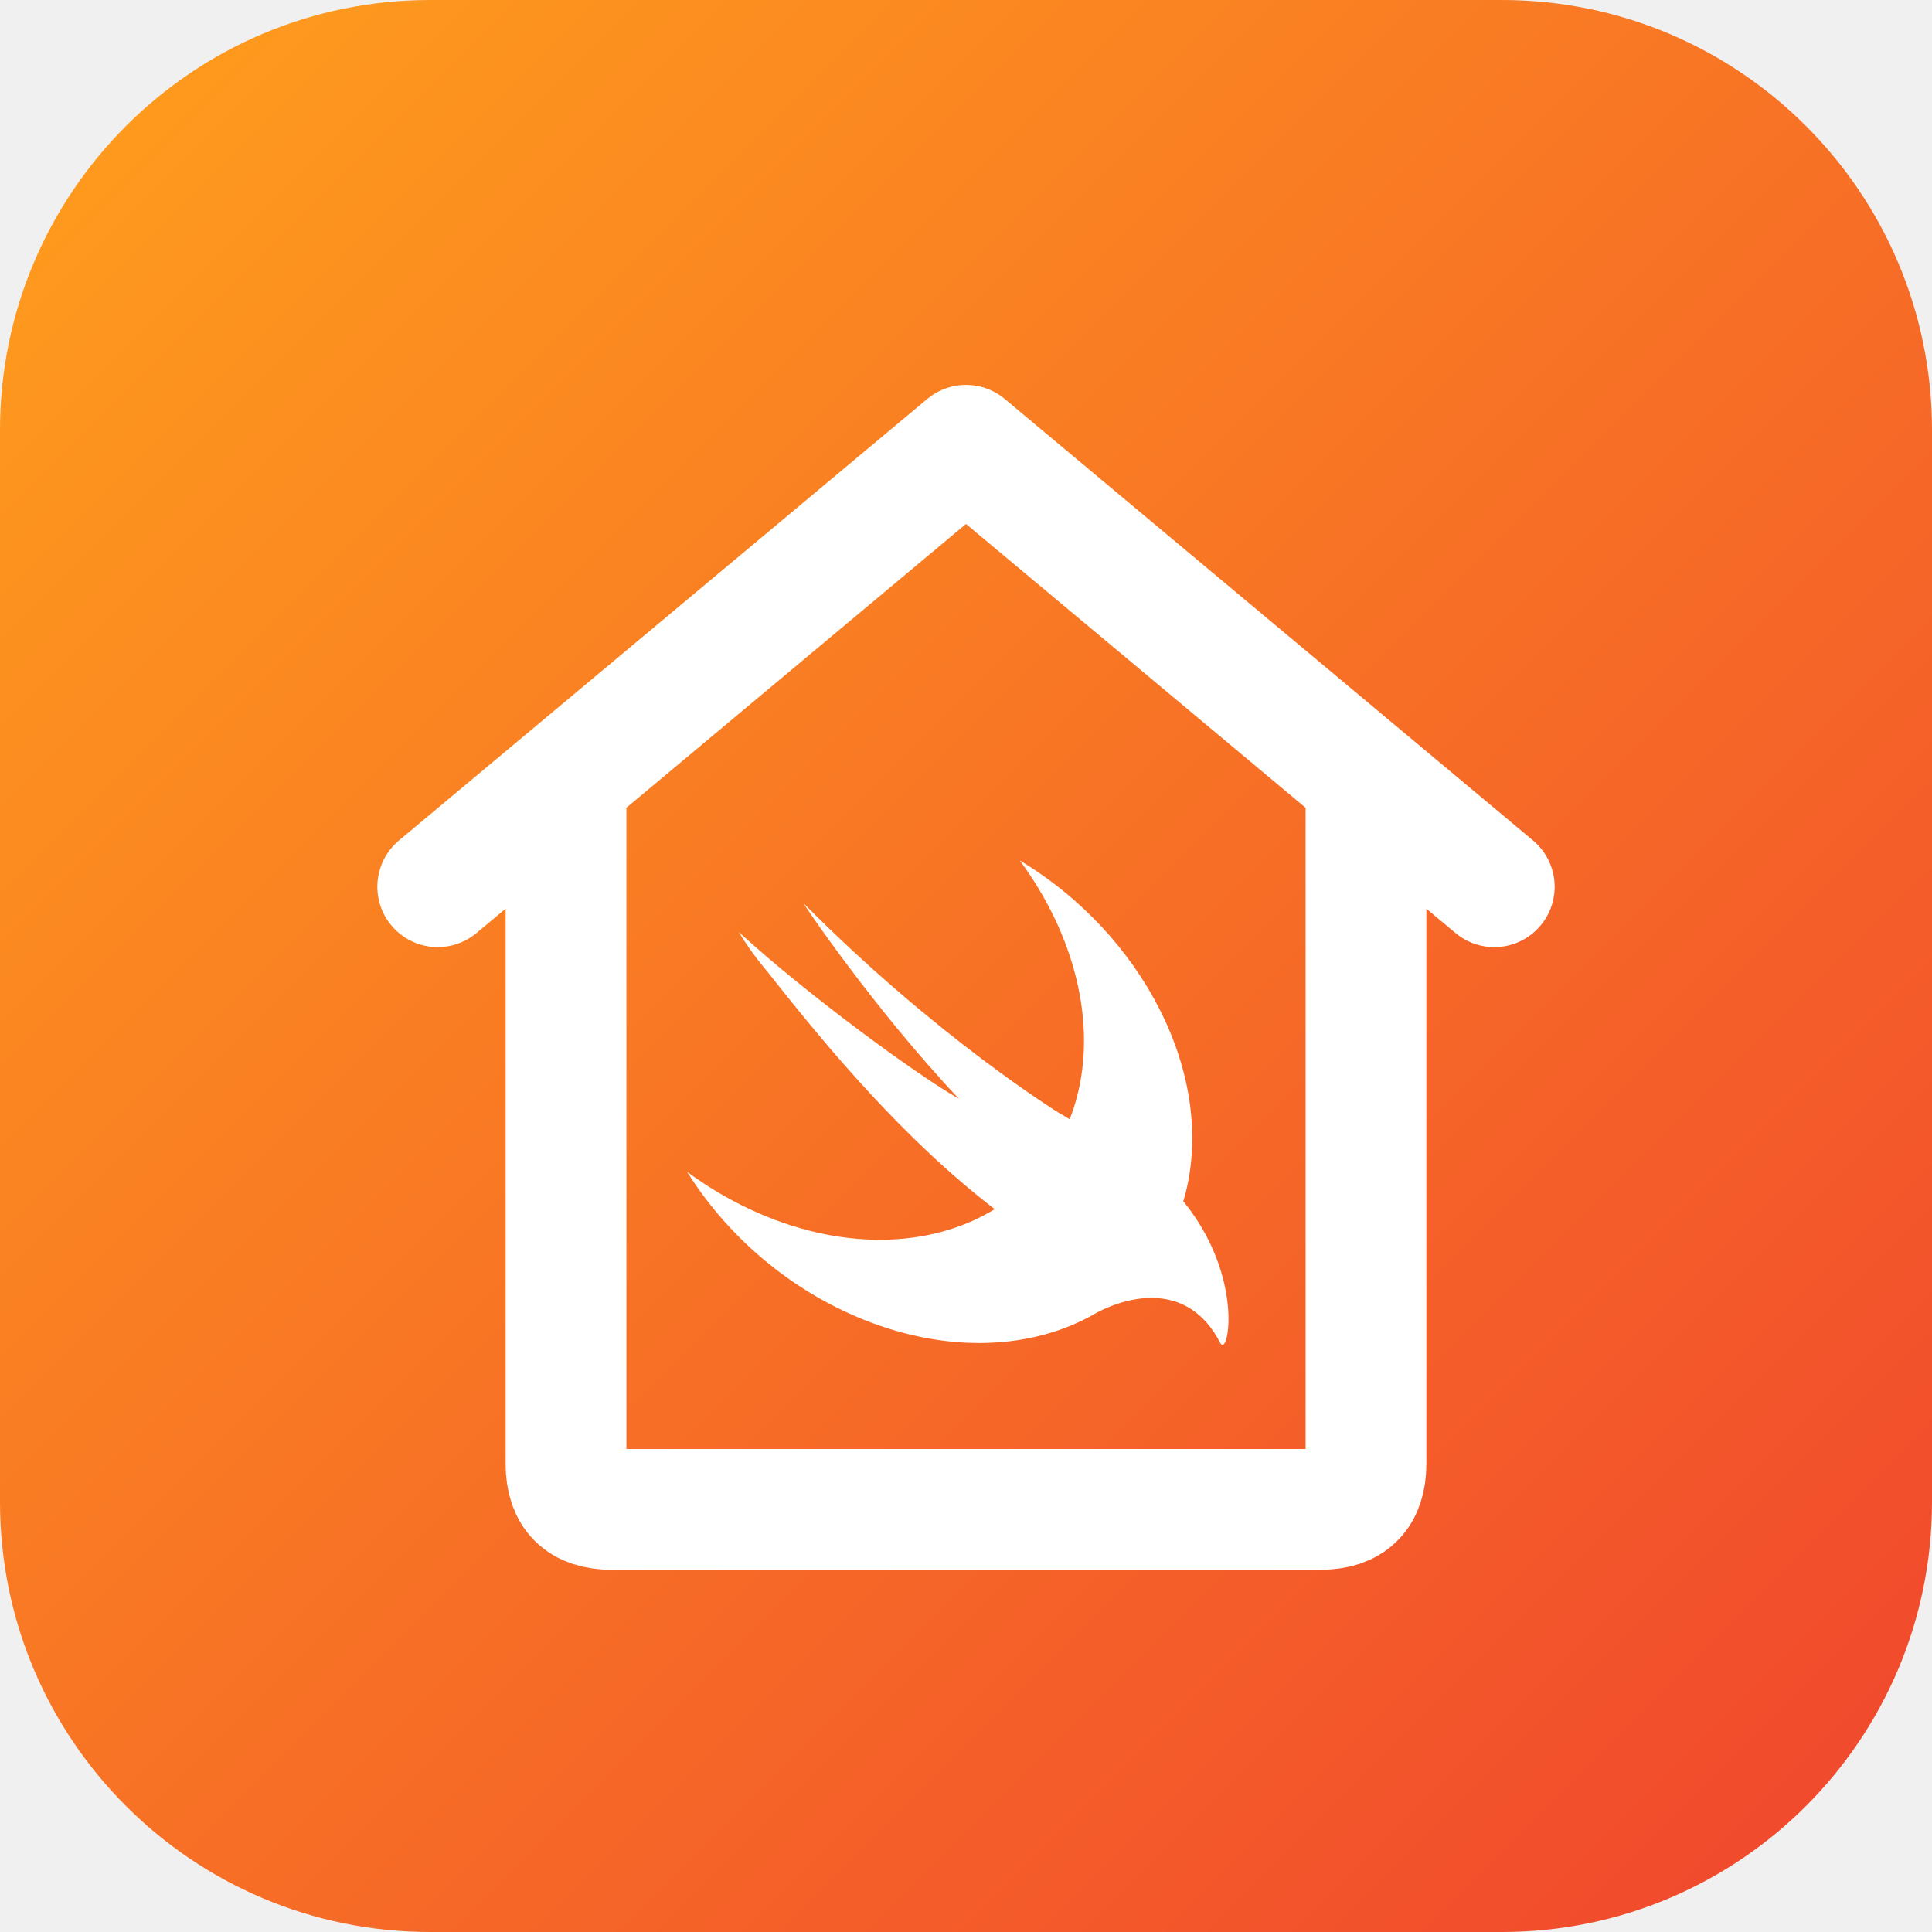
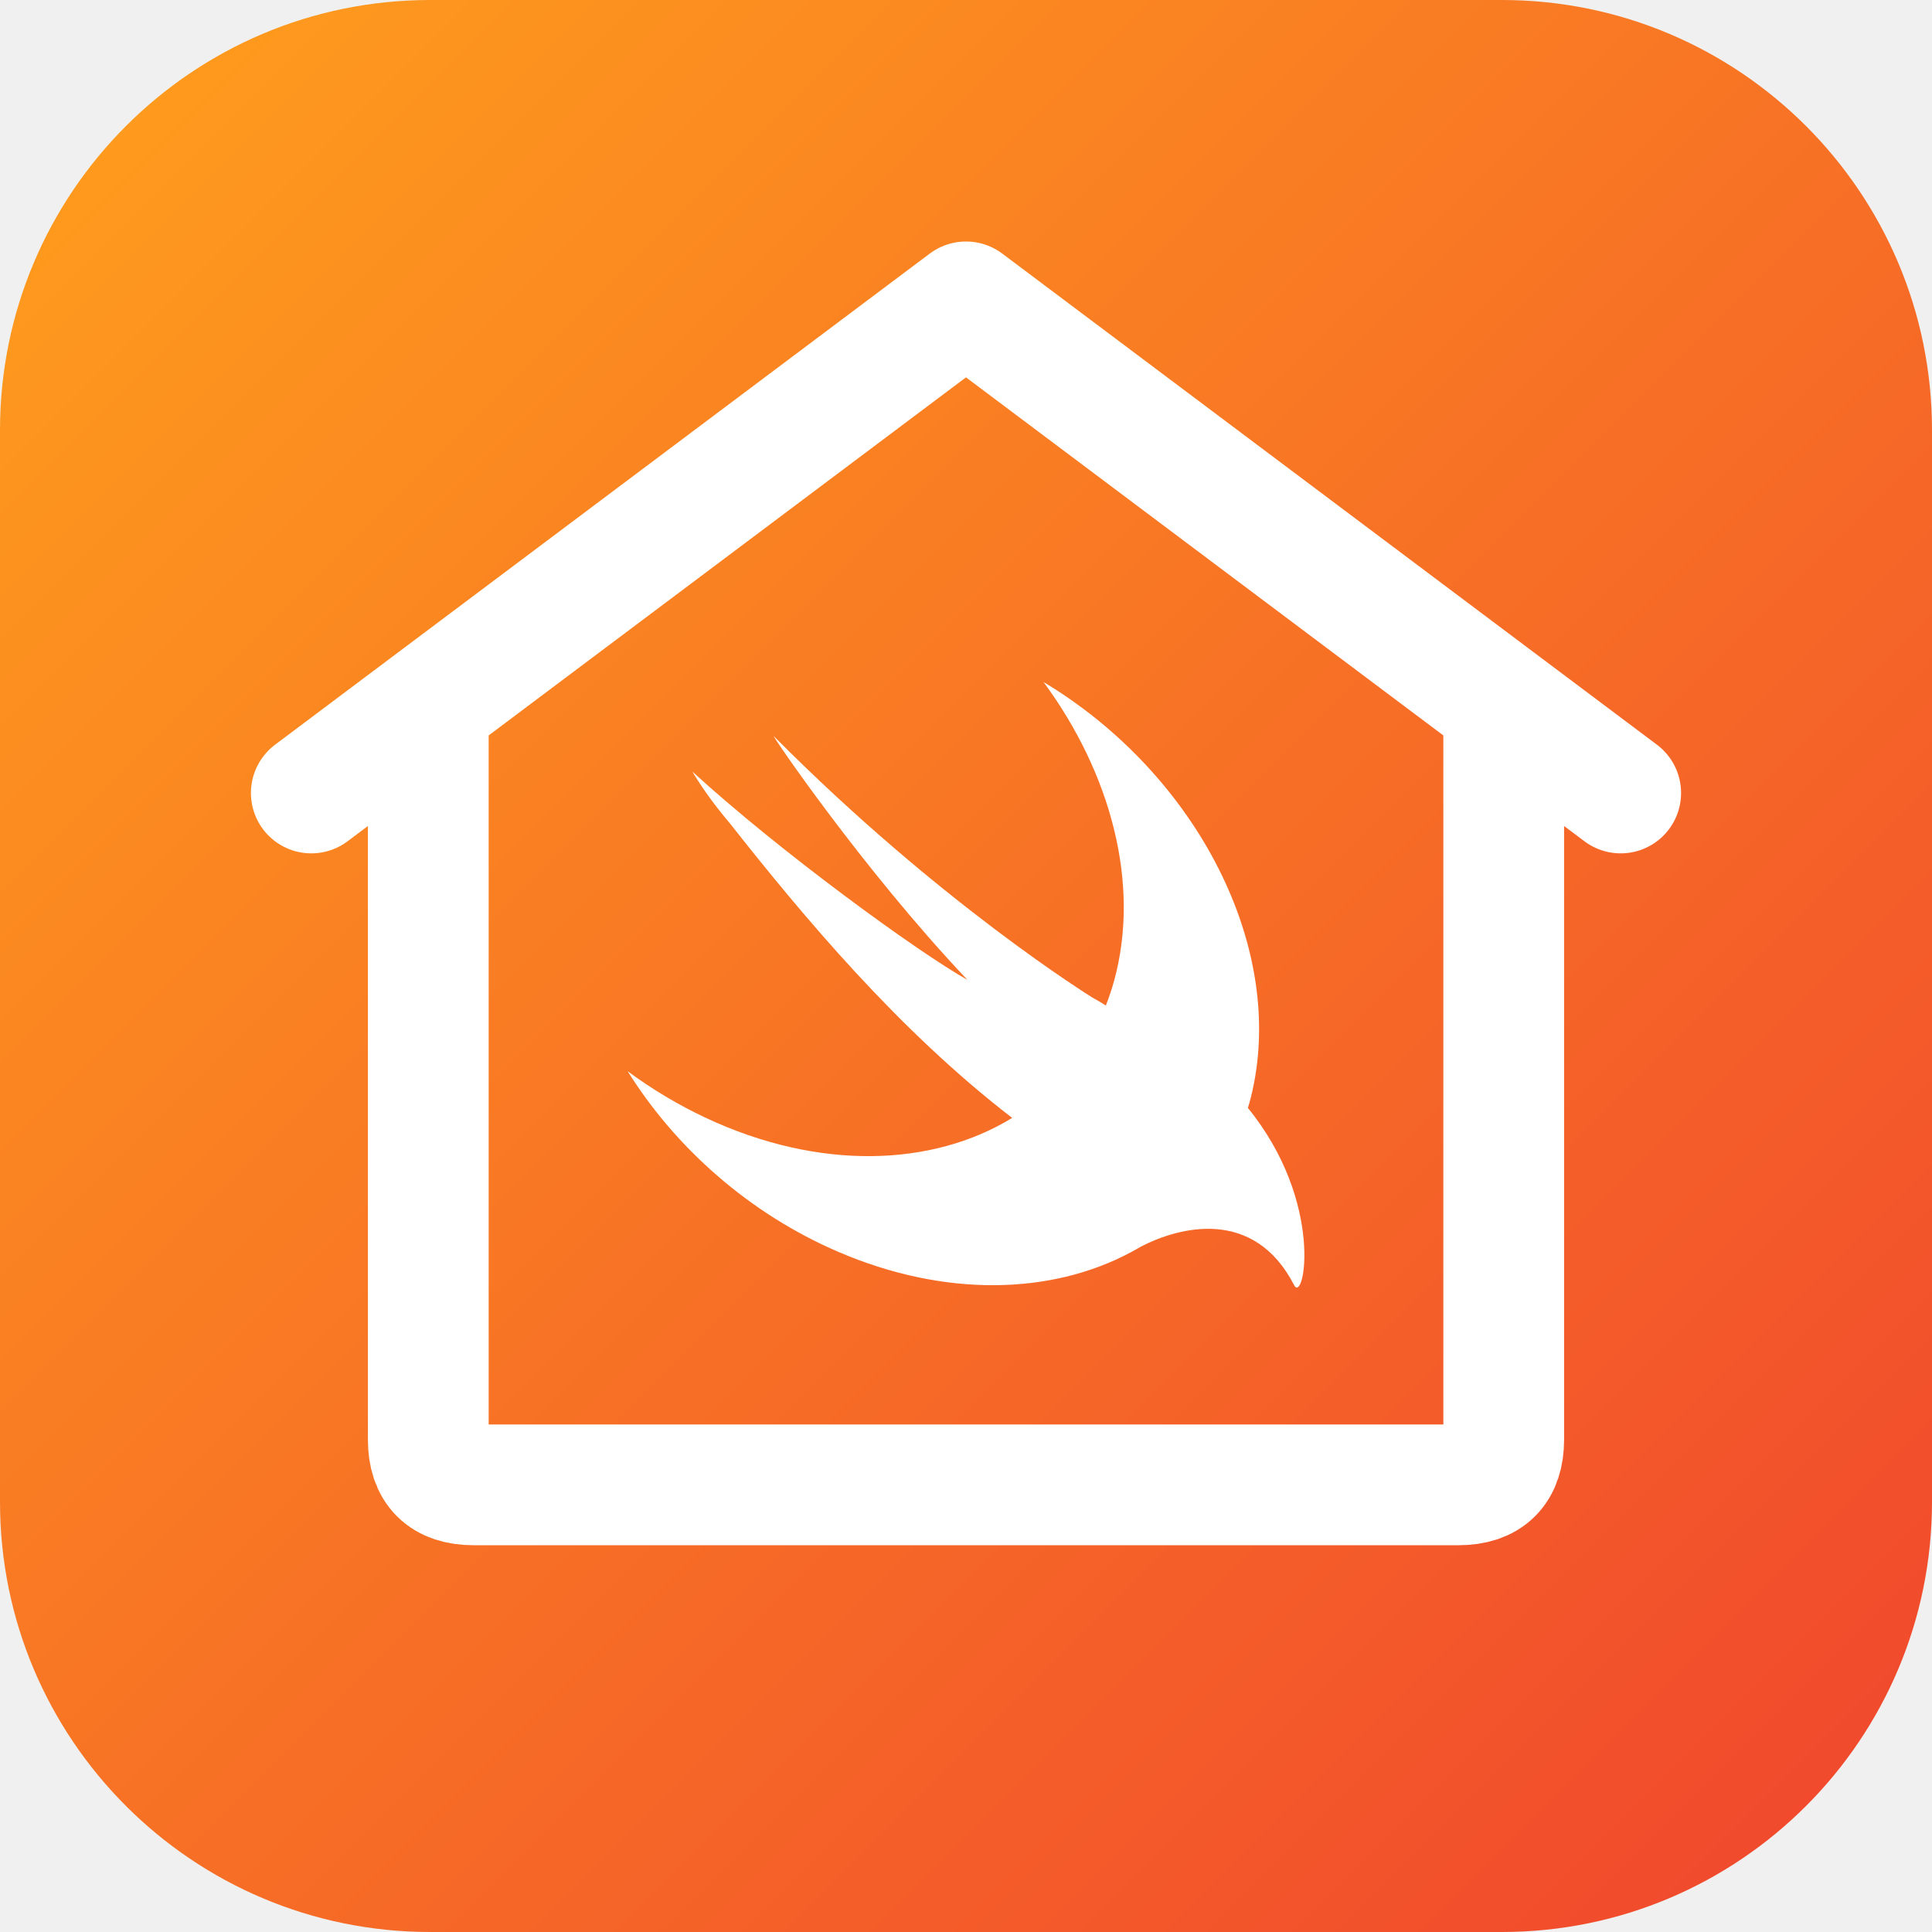
<svg xmlns="http://www.w3.org/2000/svg" viewBox="0 0 1024 1024" width="1024" height="1024">
  <defs>
    <linearGradient id="bg" x1="0" y1="0" x2="1" y2="1">
      <stop offset="0" stop-color="#FFA01C" />
      <stop offset="1" stop-color="#F0442E" />
    </linearGradient>
  </defs>
  <rect width="1024" height="1024" rx="228" fill="url(#bg)" />
-   <path d="M232 470 L512 236 L792 470 M300 420 V776 Q300 800 324 800 H700 Q724 800 724 776 V420" fill="none" stroke="#fff" stroke-width="64" stroke-linecap="round" stroke-linejoin="round" />
-   <path fill="#fff" transform="translate(512 588) scale(6.4) translate(-29.06 -29.05)" d="m47.06 36.66-.004-.004c.066-.224.134-.446.191-.675 2.465-9.821-3.55-21.432-13.731-27.546 4.461 6.048 6.434 13.374 4.681 19.78-.156.571-.344 1.12-.552 1.653-.225-.148-.51-.316-.89-.527 0 0-10.127-6.252-21.103-17.312-.288-.29 5.852 8.777 12.822 16.14-3.284-1.843-12.434-8.5-18.227-13.802.712 1.187 1.558 2.33 2.489 3.43C17.573 23.932 23.882 31.5 31.44 37.314c-5.31 3.25-12.814 3.502-20.285.003a30.646 30.646 0 0 1-5.193-3.098c3.162 5.058 8.033 9.423 13.96 11.97 7.07 3.039 14.1 2.833 19.336.05l-.004.007c.024-.016.055-.032.08-.047.214-.116.428-.234.636-.358 2.516-1.306 7.485-2.63 10.152 2.559.654 1.27 2.041-5.46-3.061-11.74z" />
+   <path d="M165 420.3 L512 160 L859 420.3 M227 373.8 V763 Q227 787 251 787 H773 Q797 787 797 763 V373.8" fill="none" stroke="#fff" stroke-width="64" stroke-linecap="round" stroke-linejoin="round" />
+   <path fill="#fff" transform="translate(512 522) scale(8) translate(-28.38 -28.5)" d="m47.06 36.66-.004-.004c.066-.224.134-.446.191-.675 2.465-9.821-3.55-21.432-13.731-27.546 4.461 6.048 6.434 13.374 4.681 19.78-.156.571-.344 1.12-.552 1.653-.225-.148-.51-.316-.89-.527 0 0-10.127-6.252-21.103-17.312-.288-.29 5.852 8.777 12.822 16.14-3.284-1.843-12.434-8.5-18.227-13.802.712 1.187 1.558 2.33 2.489 3.43C17.573 23.932 23.882 31.5 31.44 37.314c-5.31 3.25-12.814 3.502-20.285.003a30.646 30.646 0 0 1-5.193-3.098c3.162 5.058 8.033 9.423 13.96 11.97 7.07 3.039 14.1 2.833 19.336.05l-.004.007c.024-.016.055-.032.08-.047.214-.116.428-.234.636-.358 2.516-1.306 7.485-2.63 10.152 2.559.654 1.27 2.041-5.46-3.061-11.74z" />
</svg>
